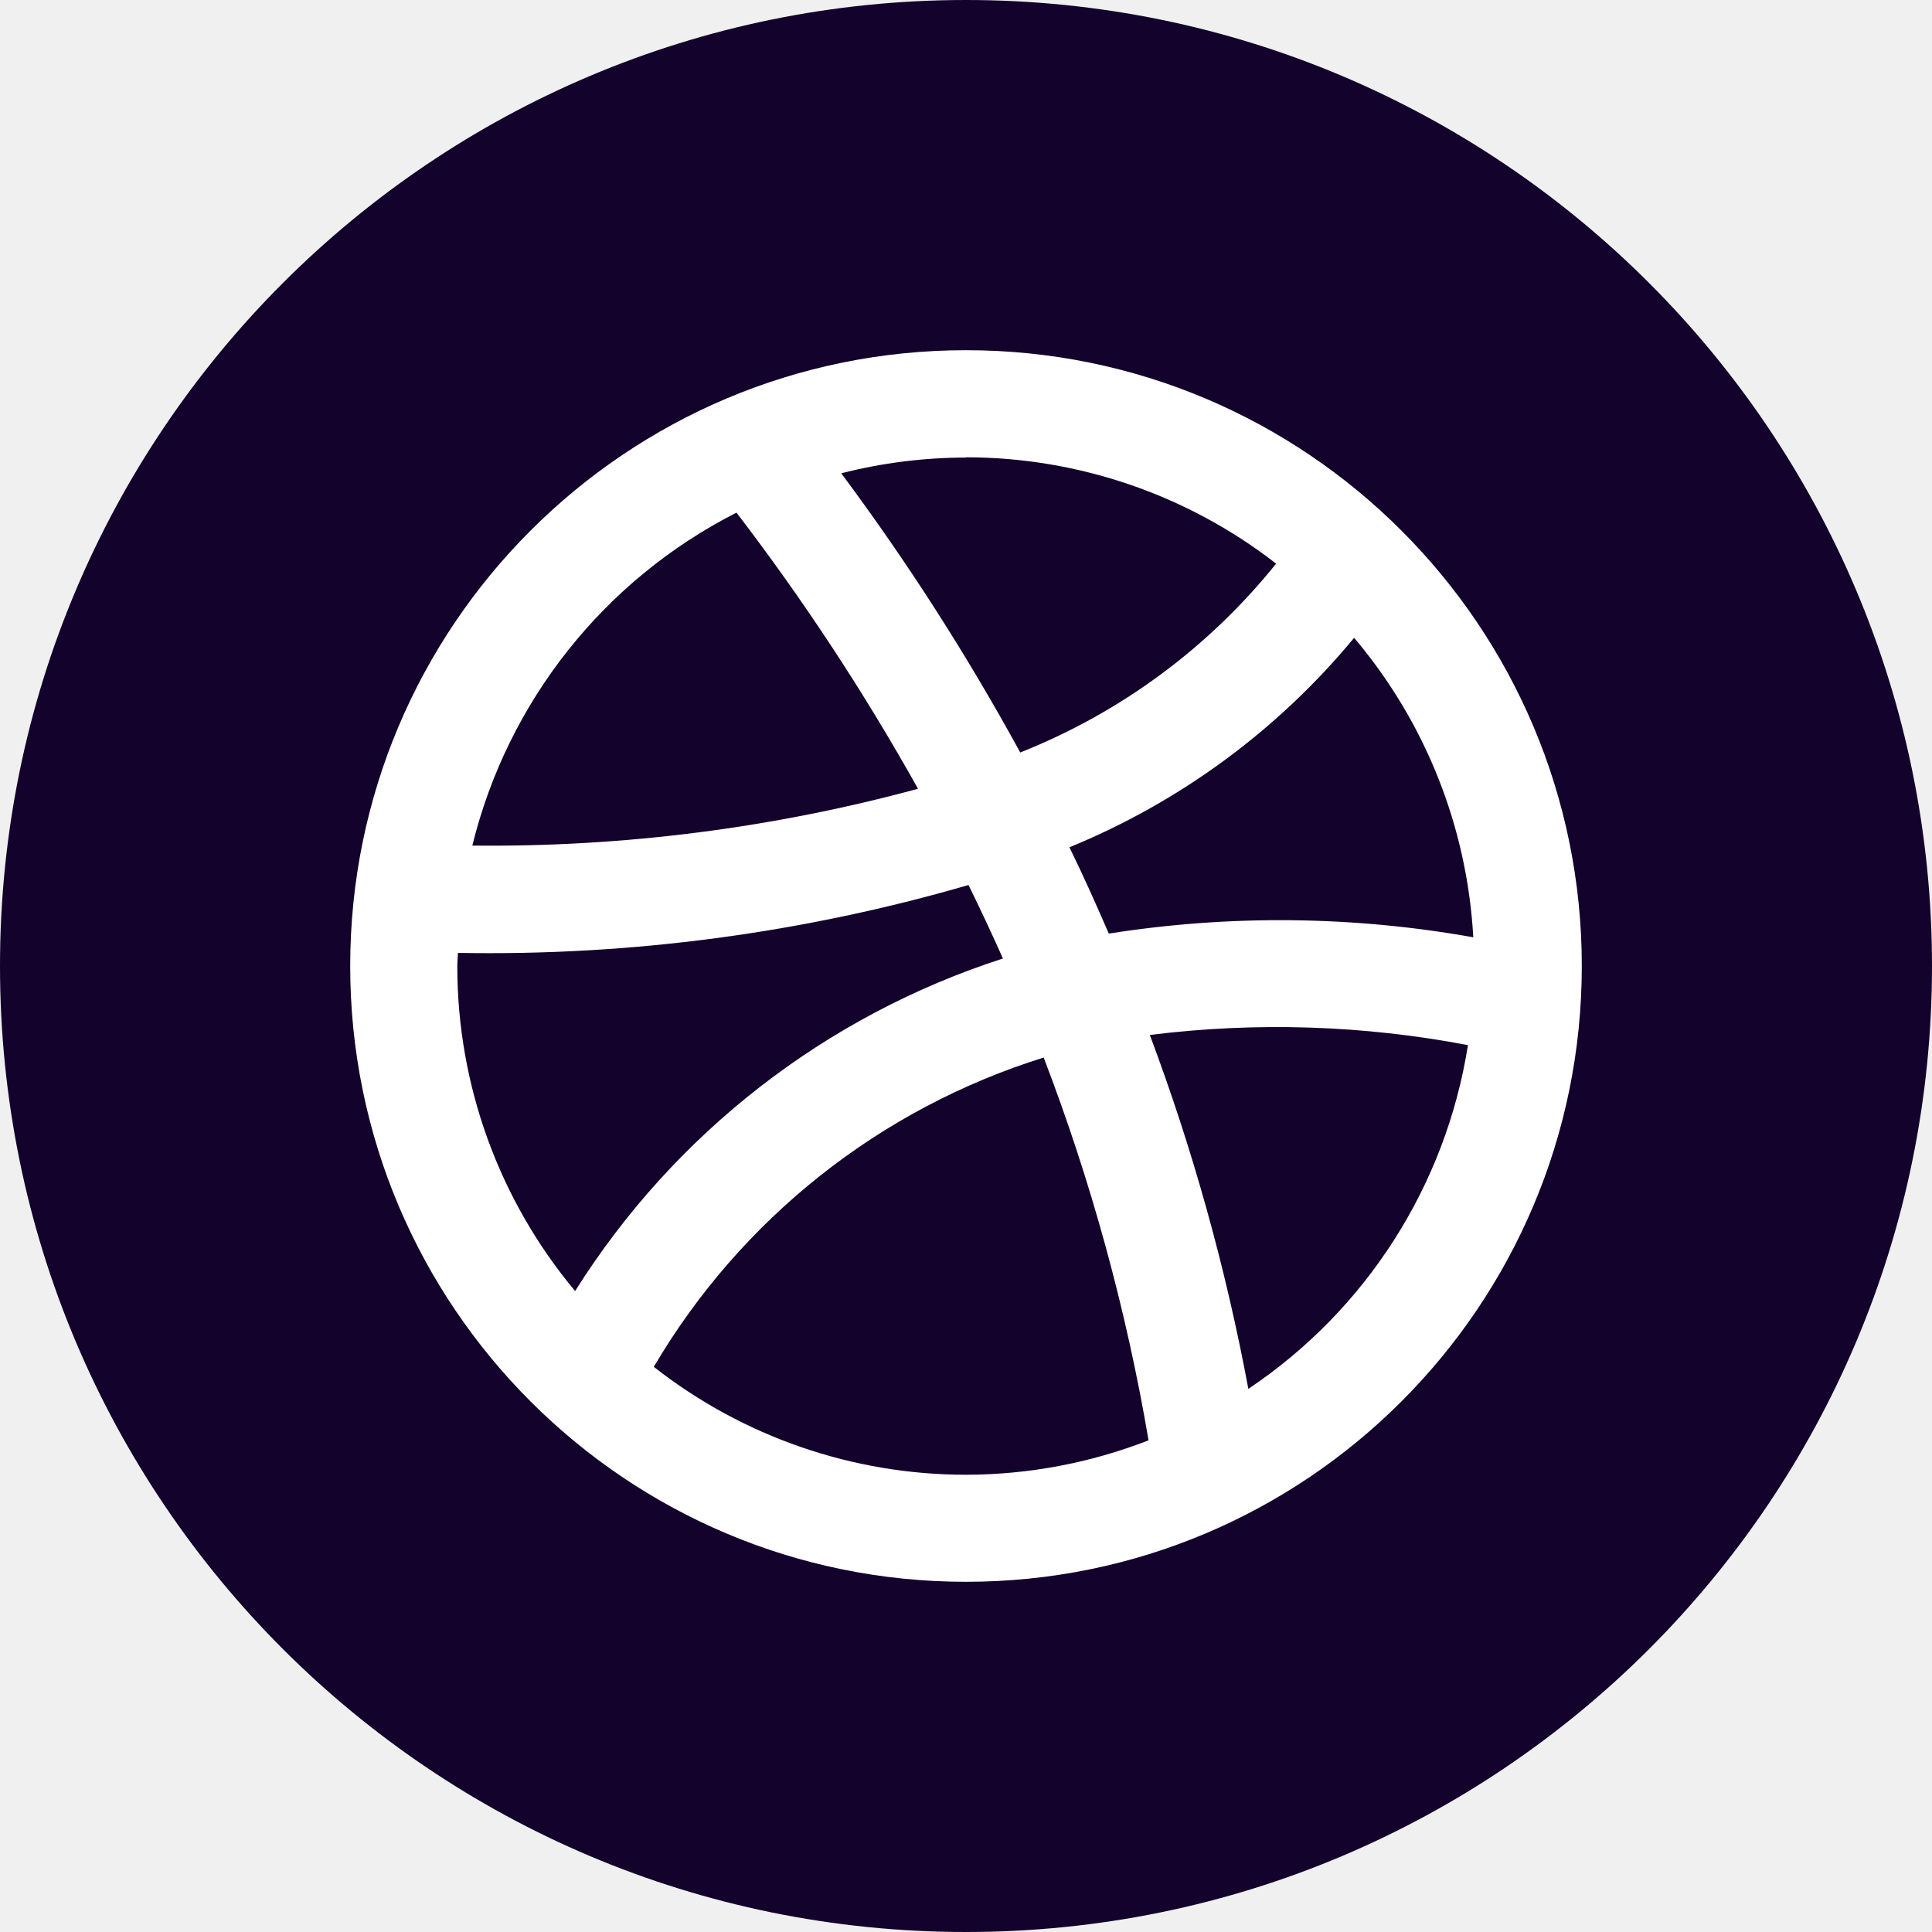
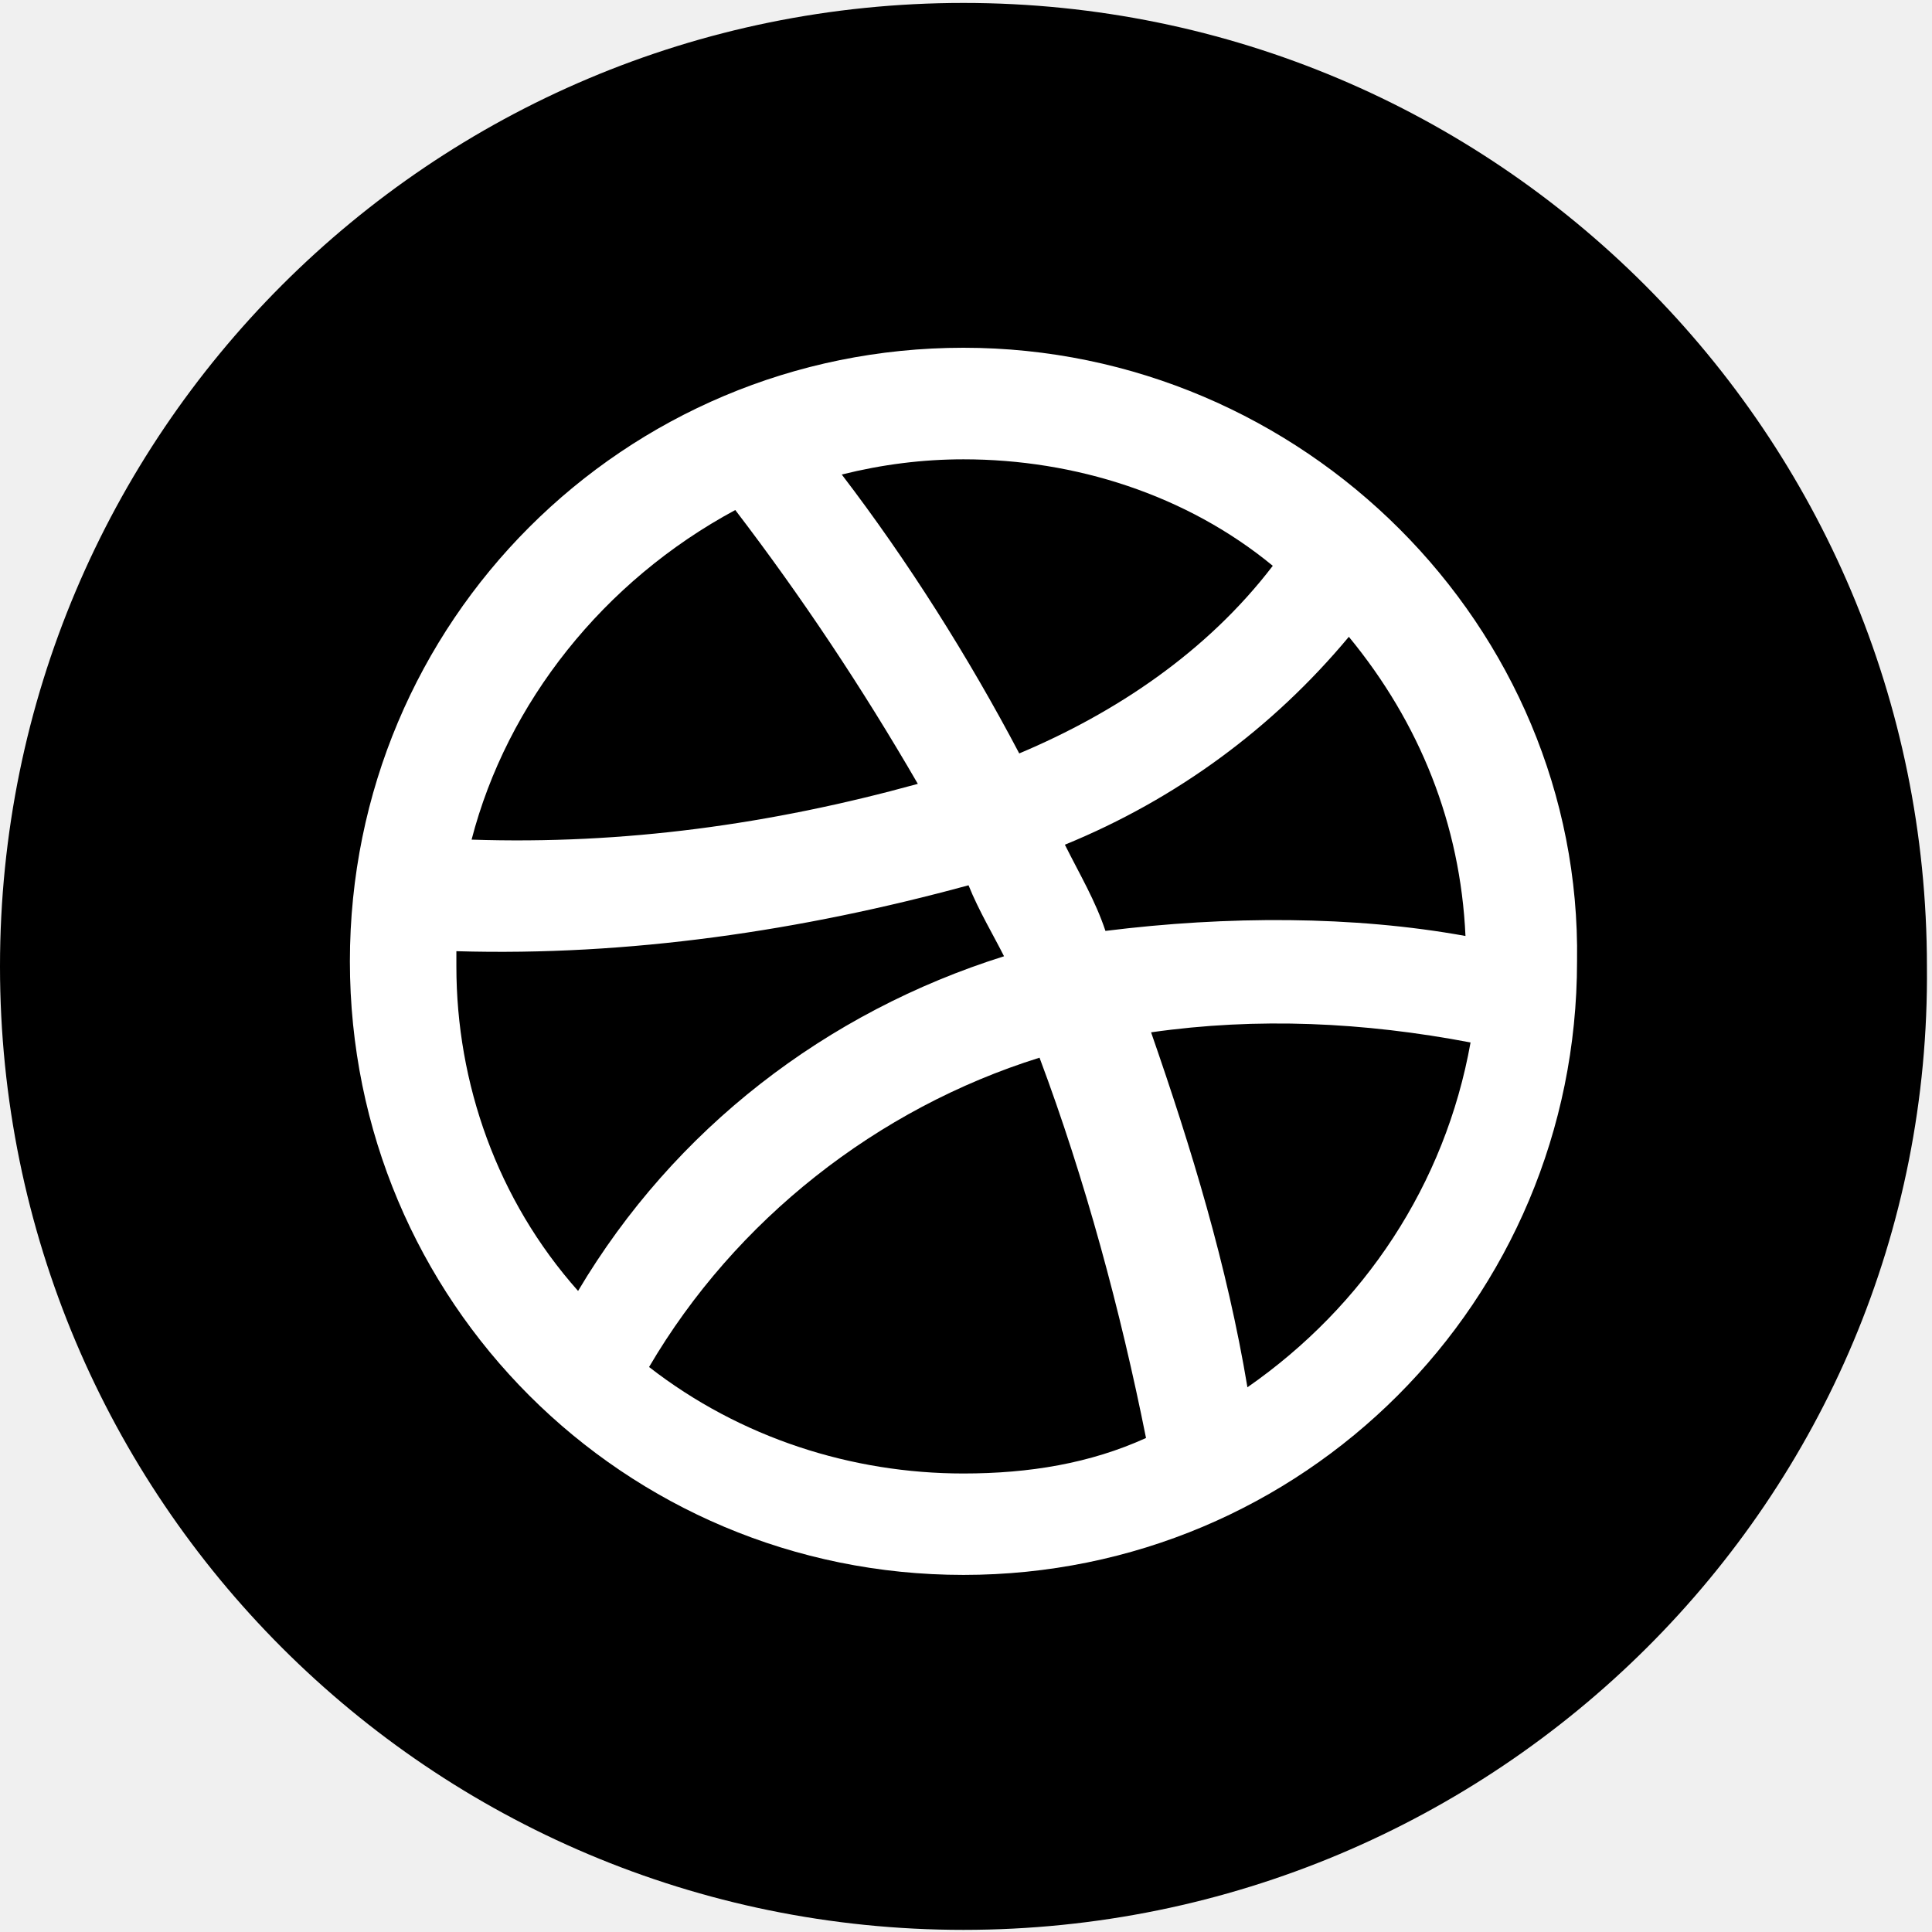
- <svg xmlns="http://www.w3.org/2000/svg" width="38.061" height="38.061" viewBox="0 0 38.061 38.061">
-   <g id="Raggruppa_31" data-name="Raggruppa 31" transform="translate(-190 -803.242)">
-     <path id="Tracciato_10" data-name="Tracciato 10" d="M-79.226,232.247h0a19.03,19.03,0,0,1-19.03-19.03h0a19.031,19.031,0,0,1,19.03-19.031h0a19.031,19.031,0,0,1,19.031,19.031h0A19.03,19.03,0,0,1-79.226,232.247Z" transform="translate(288.256 609.056)" fill="#13022c" />
-     <path id="Tracciato_11" data-name="Tracciato 11" d="M-79.226,201.085a12.132,12.132,0,0,0-12.131,12.132,12.131,12.131,0,0,0,12.131,12.131,12.131,12.131,0,0,0,12.132-12.131A12.132,12.132,0,0,0-79.226,201.085Zm0,2.11a9.963,9.963,0,0,1,6.11,2.095,12.264,12.264,0,0,1-5.041,3.72,46.693,46.693,0,0,0-3.526-5.5A9.955,9.955,0,0,1-79.226,203.2Zm-4.521,1.09a45.289,45.289,0,0,1,3.576,5.44,32.182,32.182,0,0,1-8.78,1.119A10.047,10.047,0,0,1-83.747,204.285Zm-5.5,8.931c0-.086.011-.171.013-.258a33.85,33.85,0,0,0,10.058-1.337q.354.72.678,1.448a15.614,15.614,0,0,0-8.428,6.551A9.976,9.976,0,0,1-89.247,213.216Zm10.021,10.023a9.957,9.957,0,0,1-6.15-2.126,13.616,13.616,0,0,1,7.681-6.093,39.653,39.653,0,0,1,2.066,7.541A9.957,9.957,0,0,1-79.226,223.239Zm5.563-1.692a41.612,41.612,0,0,0-1.941-6.972,20.133,20.133,0,0,1,6.267.2A10.026,10.026,0,0,1-73.663,221.547Zm-2.749-8.969c-.247-.569-.5-1.137-.776-1.7a14.336,14.336,0,0,0,5.609-4.127,9.982,9.982,0,0,1,2.347,5.9A21.653,21.653,0,0,0-76.412,212.578Z" transform="translate(288.256 609.056)" fill="#fff" />
+ <svg xmlns="http://www.w3.org/2000/svg" version="1.1" id="Livello_1" x="0px" y="0px" viewBox="0 0 38.1 38.1" style="enable-background:new 0 0 38.1 38.1;" xml:space="preserve">
+   <style type="text/css">
+ 	.st0{fill:#FFFFFF;}
+ </style>
+   <g id="Raggruppa_31" transform="translate(-190 -803.242)">
+     <path id="Tracciato_10" d="M209,841.3L209,841.3c-10.5,0-19-8.5-19-19l0,0c0-10.5,8.5-19,19-19l0,0c10.5,0,19,8.5,19,19l0,0l0,0   C228.1,832.8,219.5,841.3,209,841.3C209,841.3,209,841.3,209,841.3z" />
+     <path id="Tracciato_11" class="st0" d="M209,810.1c-6.7,0-12.1,5.4-12.1,12.1c0,6.7,5.4,12.1,12.1,12.1c6.7,0,12.1-5.4,12.1-12.1   c0,0,0,0,0,0C221.2,815.6,215.7,810.1,209,810.1L209,810.1z M209,812.3c2.2,0,4.4,0.7,6.1,2.1c-1.3,1.7-3.1,2.9-5,3.7   c-1-1.9-2.2-3.8-3.5-5.5C207.4,812.4,208.2,812.3,209,812.3L209,812.3z M204.5,813.3c1.3,1.7,2.5,3.5,3.6,5.4   c-2.9,0.8-5.8,1.2-8.8,1.1C200,817.1,201.9,814.7,204.5,813.3z M199,822.3c0-0.1,0-0.2,0-0.3c3.4,0.1,6.8-0.4,10.1-1.3   c0.2,0.5,0.5,1,0.7,1.4c-3.5,1.1-6.5,3.4-8.4,6.6C199.8,826.9,199,824.6,199,822.3z M209,832.3c-2.2,0-4.4-0.7-6.2-2.1   c1.7-2.9,4.5-5.1,7.7-6.1c0.9,2.4,1.6,5,2.1,7.5C211.5,832.1,210.3,832.3,209,832.3z M214.6,830.6c-0.4-2.4-1.1-4.7-1.9-7   c2.1-0.3,4.2-0.2,6.3,0.2C218.5,826.6,216.9,829,214.6,830.6z M211.8,821.6c-0.2-0.6-0.5-1.1-0.8-1.7c2.2-0.9,4.1-2.3,5.6-4.1   c1.4,1.7,2.2,3.7,2.3,5.9C216.7,821.3,214.2,821.3,211.8,821.6z" />
  </g>
</svg>
